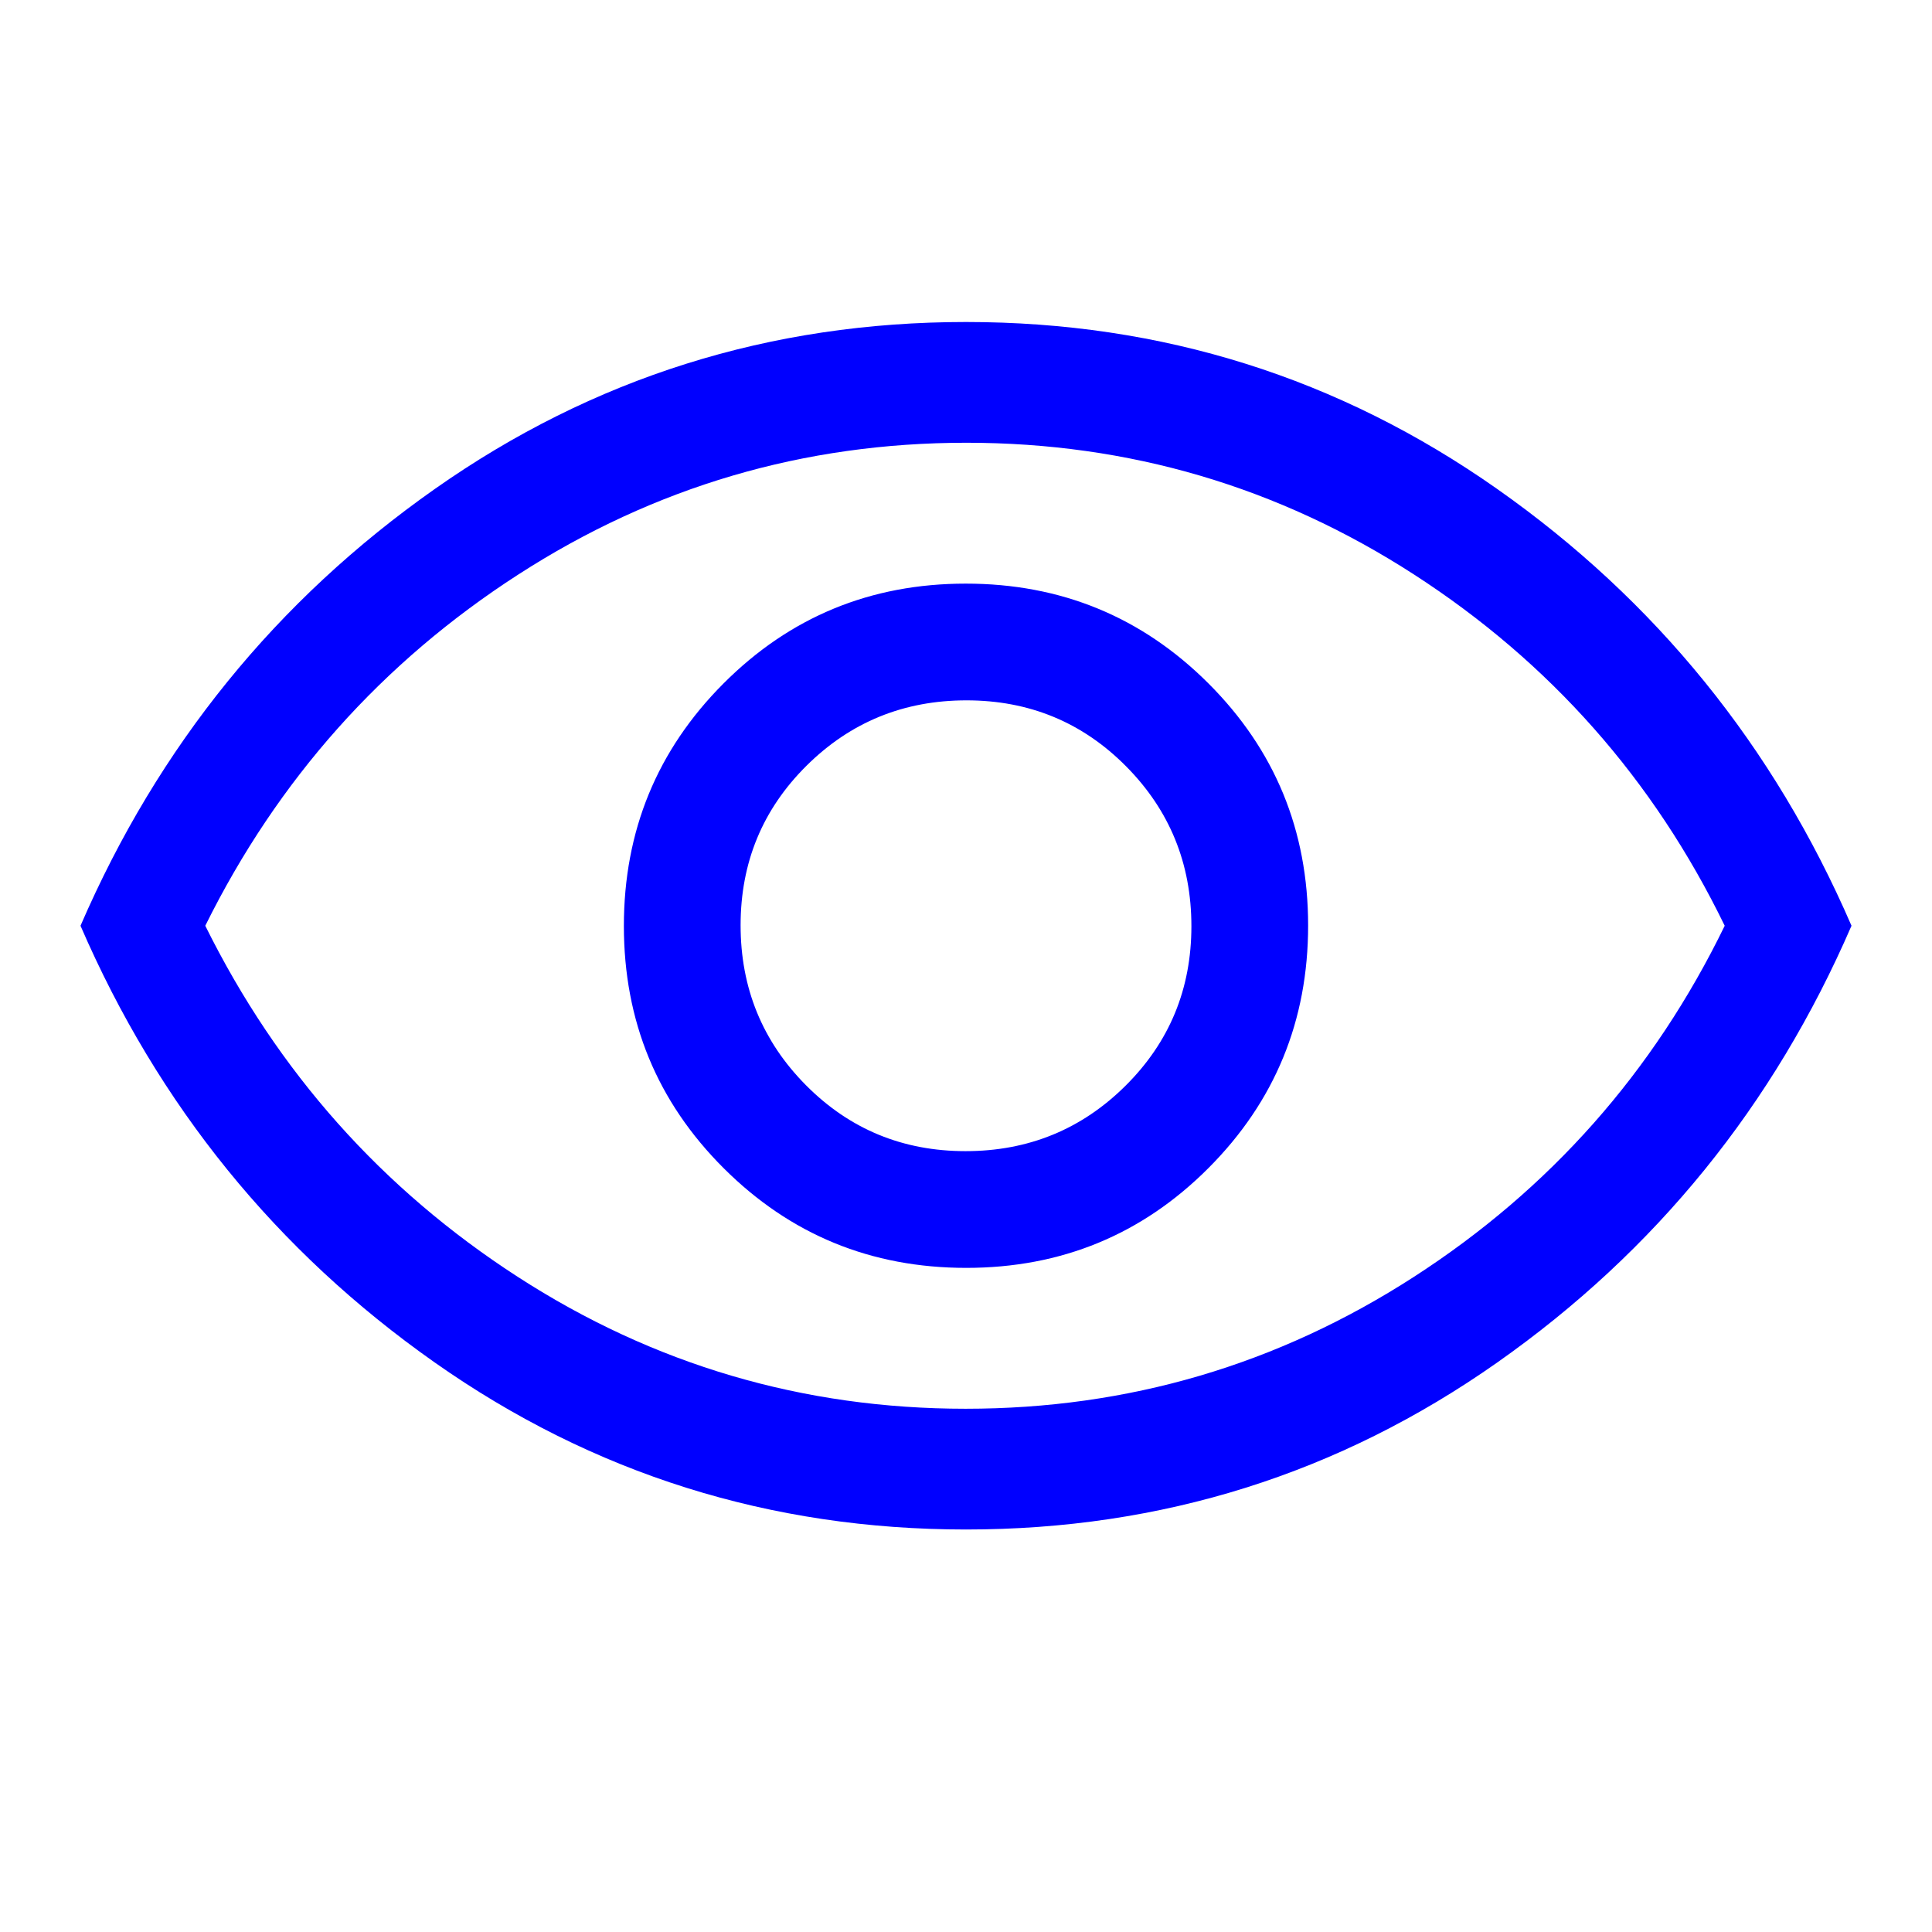
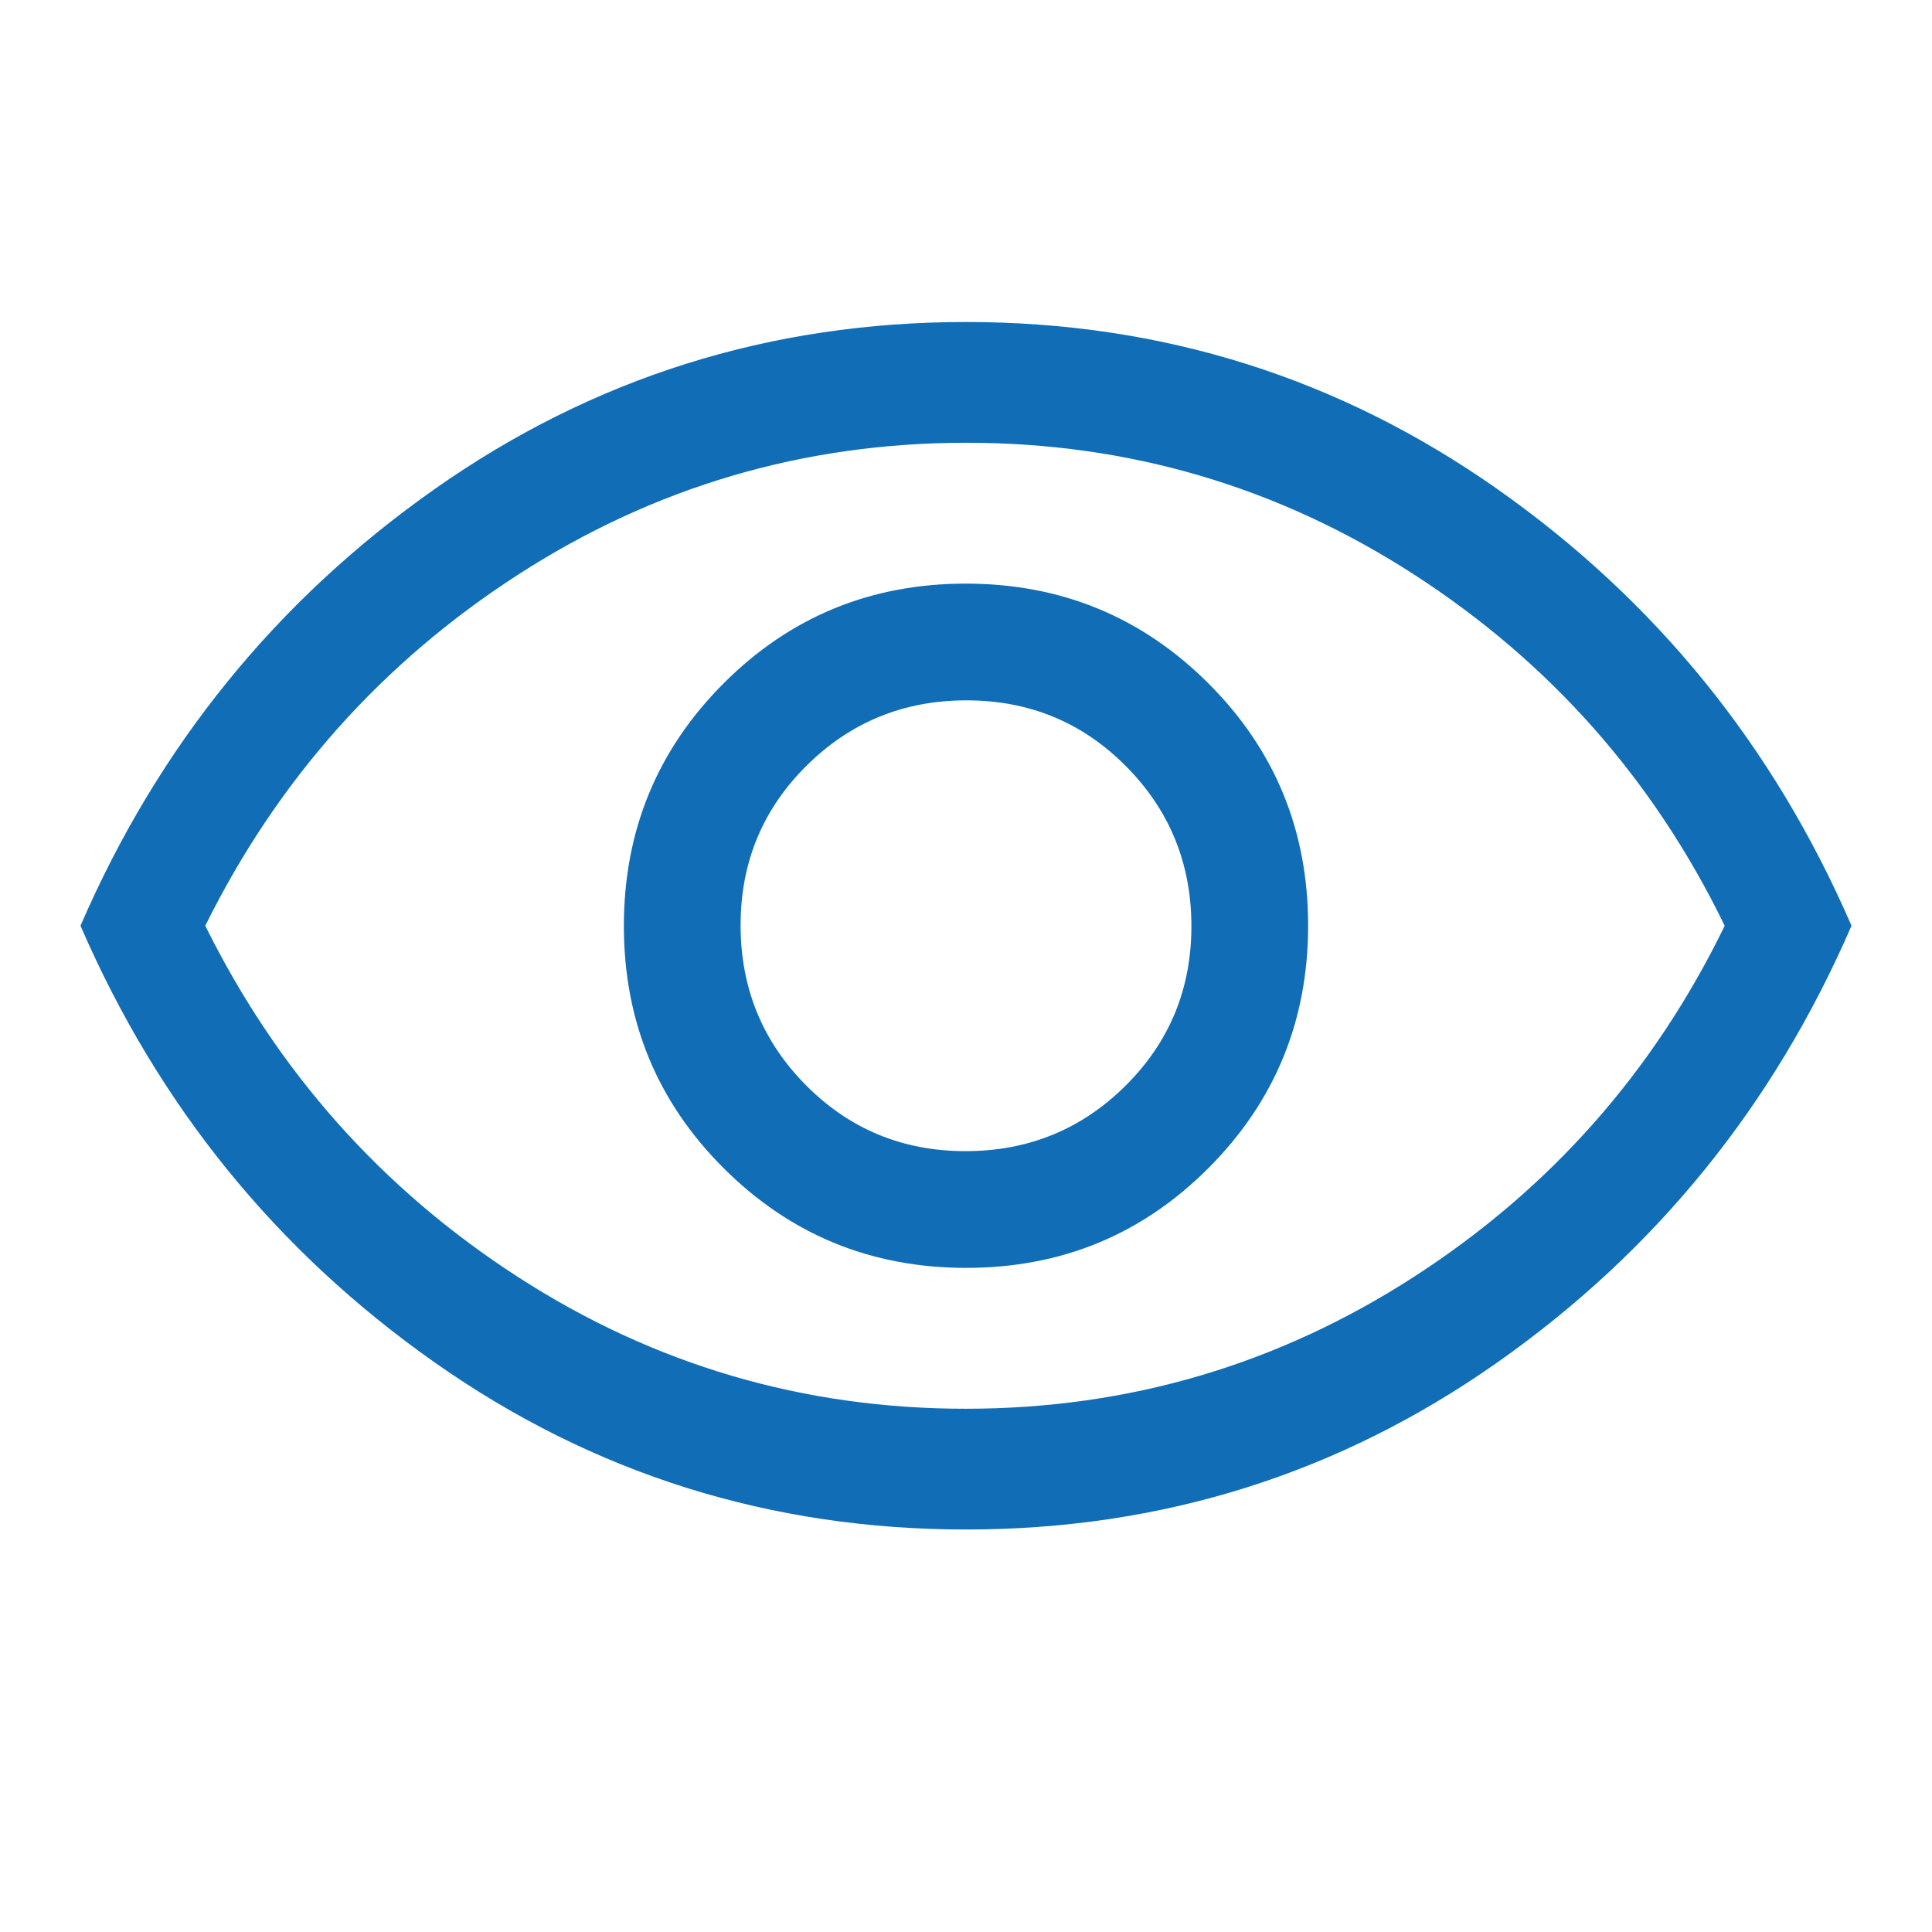
- <svg xmlns="http://www.w3.org/2000/svg" fill="blue" height="48" viewBox="0 -960 960 960" width="48">
+ <svg xmlns="http://www.w3.org/2000/svg" fill="#106DB6" height="48" viewBox="0 -960 960 960" width="48">
  <path d="M480.118-330Q551-330 600.5-379.618q49.5-49.617 49.5-120.5Q650-571 600.382-620.5q-49.617-49.5-120.5-49.5Q409-670 359.5-620.382q-49.5 49.617-49.5 120.5Q310-429 359.618-379.5q49.617 49.5 120.5 49.5Zm-.353-58Q433-388 400.5-420.735q-32.5-32.736-32.5-79.5Q368-547 400.735-579.5q32.736-32.5 79.5-32.5Q527-612 559.5-579.265q32.5 32.736 32.5 79.5Q592-453 559.265-420.5q-32.736 32.5-79.5 32.5ZM480-200q-146 0-264-83T40-500q58-134 176-217t264-83q146 0 264 83t176 217q-58 134-176 217t-264 83Zm0-300Zm-.169 240Q601-260 702.5-325.5 804-391 857-500q-53-109-154.331-174.5-101.332-65.5-222.5-65.5Q359-740 257.5-674.5 156-609 102-500q54 109 155.331 174.5 101.332 65.5 222.5 65.5Z" />
</svg>
